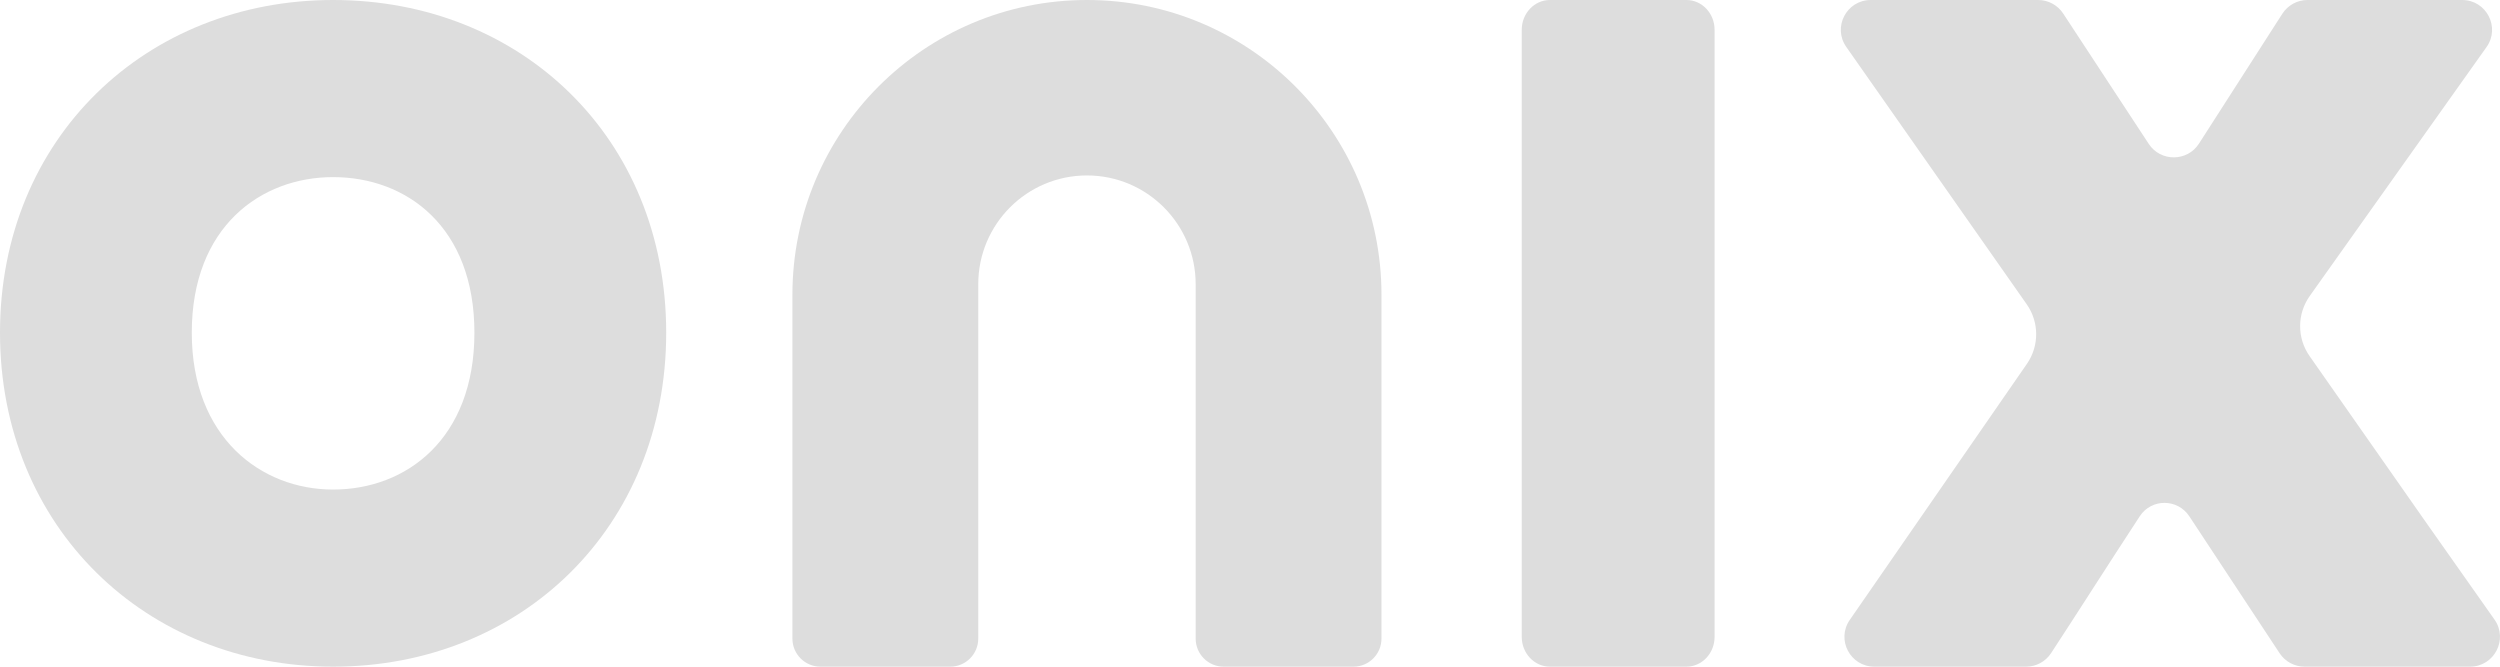
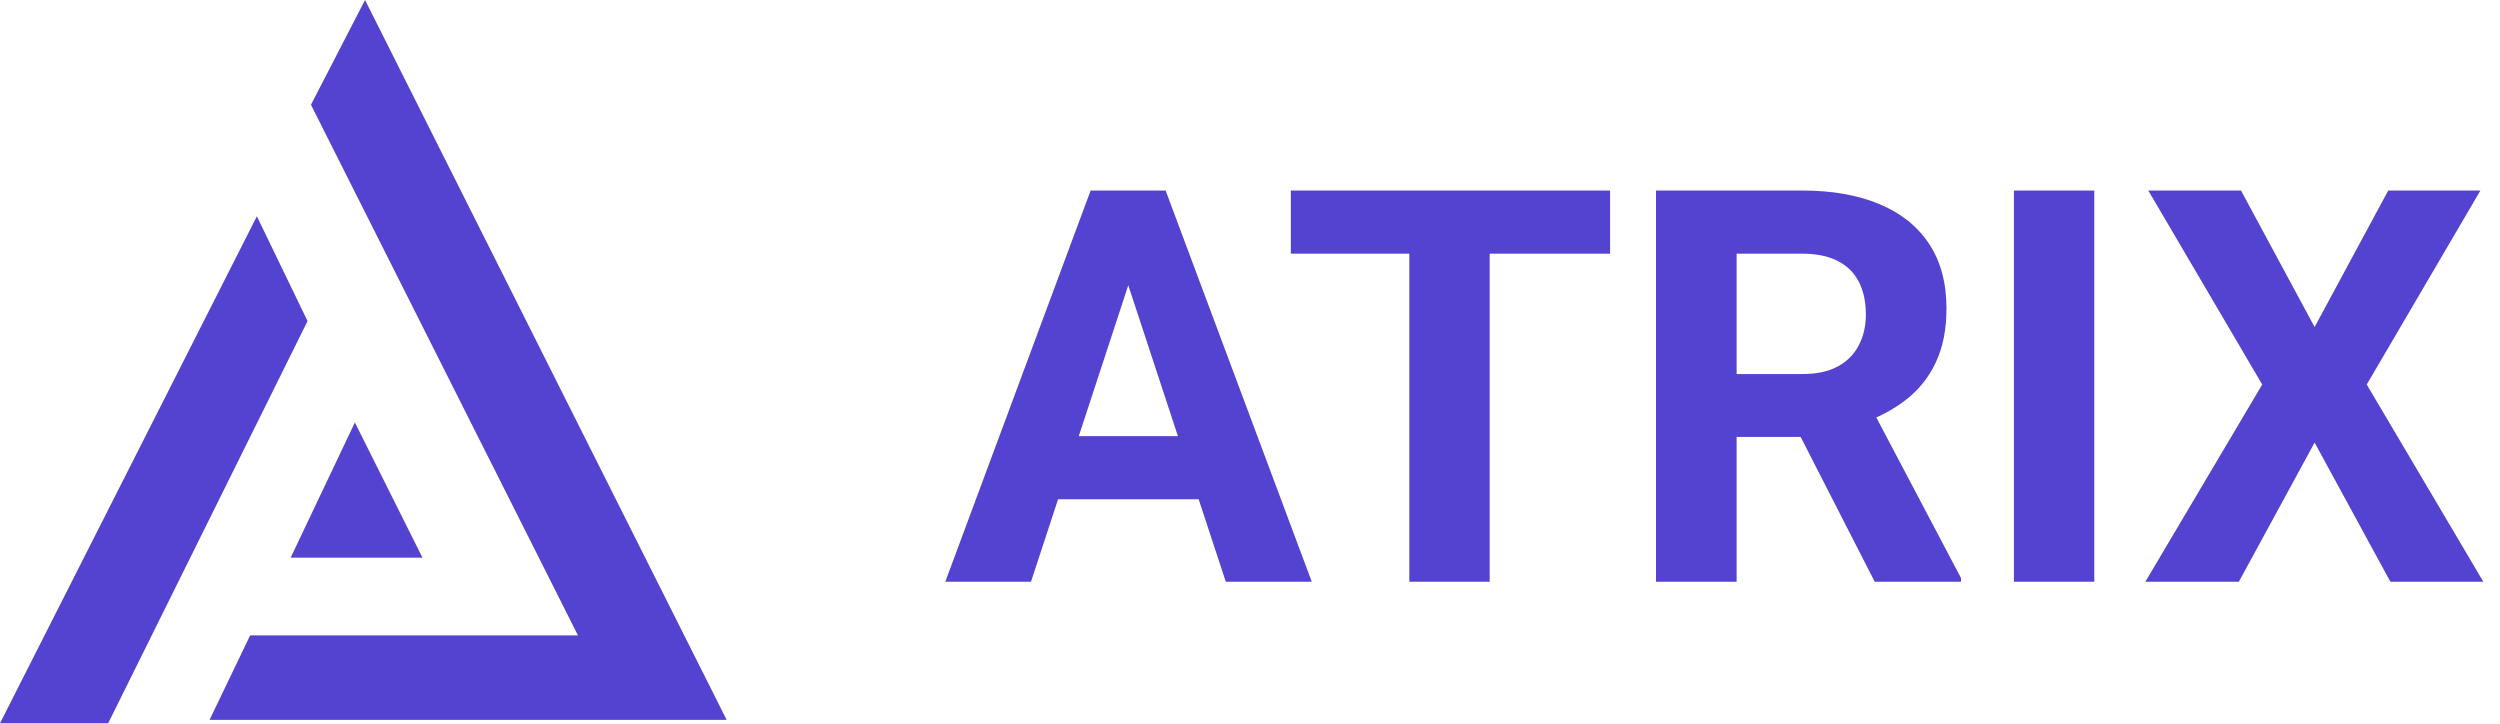
- <svg xmlns="http://www.w3.org/2000/svg" width="90" height="24" viewBox="0 0 90 24" fill="none">
-   <path fill-rule="evenodd" clip-rule="evenodd" d="M67.478 24C66.61 24 66.099 23.03 66.591 22.318L72.97 13.097C73.416 12.452 73.413 11.598 72.963 10.956L66.465 1.688C65.967 0.976 66.477 0 67.348 0H73.372C73.736 0 74.074 0.183 74.273 0.485L77.355 5.18C77.783 5.831 78.742 5.826 79.163 5.17L82.164 0.495C82.362 0.187 82.704 0 83.071 0H88.637C89.51 0 90.02 0.982 89.516 1.693L83.151 10.655C82.691 11.303 82.689 12.168 83.144 12.818C83.728 13.651 84.328 14.508 84.936 15.377L84.937 15.378L84.938 15.38C86.548 17.682 88.216 20.066 89.8 22.302C90.305 23.014 89.795 24 88.919 24H82.965C82.603 24 82.265 23.818 82.066 23.516L78.815 18.586C78.393 17.946 77.455 17.941 77.034 18.582C76.487 19.416 75.902 20.323 75.328 21.213L75.328 21.214L75.326 21.217C74.808 22.021 74.299 22.81 73.836 23.517C73.638 23.819 73.3 24 72.938 24H67.478Z" fill="#DDDDDD" />
-   <path fill-rule="evenodd" clip-rule="evenodd" d="M60.71 24C61.271 24 61.725 23.52 61.725 22.927V1.073C61.725 0.48 61.271 0 60.71 0H55.798C55.237 0 54.783 0.48 54.783 1.073V22.927C54.783 23.52 55.237 24 55.798 24H60.71Z" fill="#DDDDDD" />
-   <path fill-rule="evenodd" clip-rule="evenodd" d="M28.527 10.611C28.527 4.75 33.275 0 39.13 0C44.986 0 49.733 4.75 49.733 10.611V22.989C49.733 23.548 49.281 24 48.724 24H44.053C43.496 24 43.044 23.548 43.044 22.989V10.232C43.044 8.069 41.291 6.316 39.13 6.316C36.969 6.316 35.217 8.069 35.217 10.232V22.989C35.217 23.548 34.765 24 34.208 24H29.537C28.98 24 28.527 23.548 28.527 22.989V10.611Z" fill="#DDDDDD" />
-   <path fill-rule="evenodd" clip-rule="evenodd" d="M11.992 17.624C9.402 17.624 6.904 15.757 6.904 11.977C6.904 8.152 9.402 6.376 11.992 6.376C14.626 6.376 17.079 8.152 17.079 11.977C17.079 15.803 14.626 17.624 11.992 17.624ZM11.992 0C5.269 0 0 4.964 0 11.977C0 18.991 5.269 24 11.992 24C18.76 24 23.983 18.991 23.983 11.977C23.983 4.964 18.76 0 11.992 0Z" fill="#DDDDDD" />
+ <svg xmlns="http://www.w3.org/2000/svg" width="159" height="46" viewBox="0 0 159 46" fill="none">
+   <path d="M72.339 16.373L65.571 37H60.12L69.365 12.117H72.835L72.339 16.373ZM77.961 37L71.177 16.373L70.63 12.117H74.133L83.43 37H77.961ZM77.654 27.737V31.753H64.512V27.737H77.654ZM94.744 12.117V37H89.634V12.117H94.744ZM102.4 12.117V16.133H82.097V12.117H102.4ZM105.322 12.117H114.602C116.505 12.117 118.14 12.402 119.507 12.972C120.885 13.541 121.945 14.384 122.686 15.501C123.426 16.617 123.796 17.99 123.796 19.62C123.796 20.953 123.569 22.098 123.113 23.055C122.668 24 122.036 24.792 121.216 25.43C120.407 26.057 119.456 26.558 118.362 26.934L116.738 27.789H108.672L108.638 23.79H114.636C115.536 23.79 116.283 23.63 116.875 23.311C117.467 22.992 117.912 22.548 118.208 21.978C118.516 21.408 118.669 20.748 118.669 19.996C118.669 19.198 118.521 18.509 118.225 17.928C117.929 17.347 117.479 16.902 116.875 16.595C116.271 16.287 115.514 16.133 114.602 16.133H110.449V37H105.322V12.117ZM119.233 37L113.56 25.909L118.977 25.875L124.719 36.761V37H119.233ZM133.196 12.117V37H128.086V12.117H133.196ZM142.527 12.117L147.209 20.799L151.892 12.117H157.754L150.525 24.456L157.942 37H152.029L147.209 28.148L142.39 37H136.443L143.877 24.456L136.631 12.117H142.527Z" fill="#5442D0" />
+   <path d="M19.561 20.42L16.337 13.757L0 46H6.879L19.561 20.42Z" fill="#5442D0" />
+   <path d="M36.758 40.411L19.777 6.664L23.216 0L46.216 45.785H13.328L15.908 40.411H36.758Z" fill="#5442D0" />
+   <path d="M22.57 26.869L18.486 35.467H26.869L22.57 26.869Z" fill="#5442D0" />
</svg>
